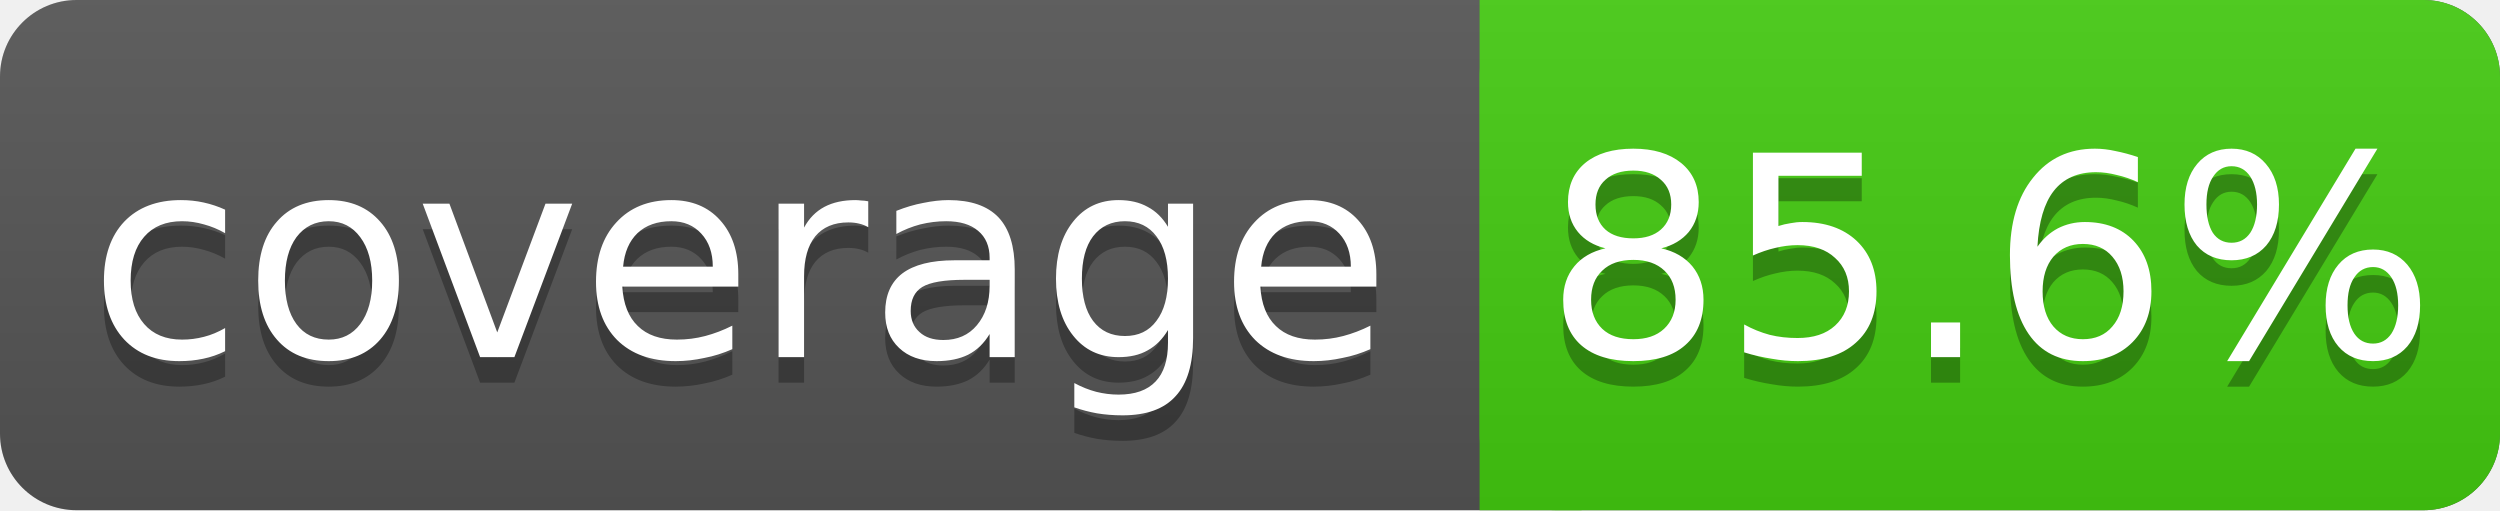
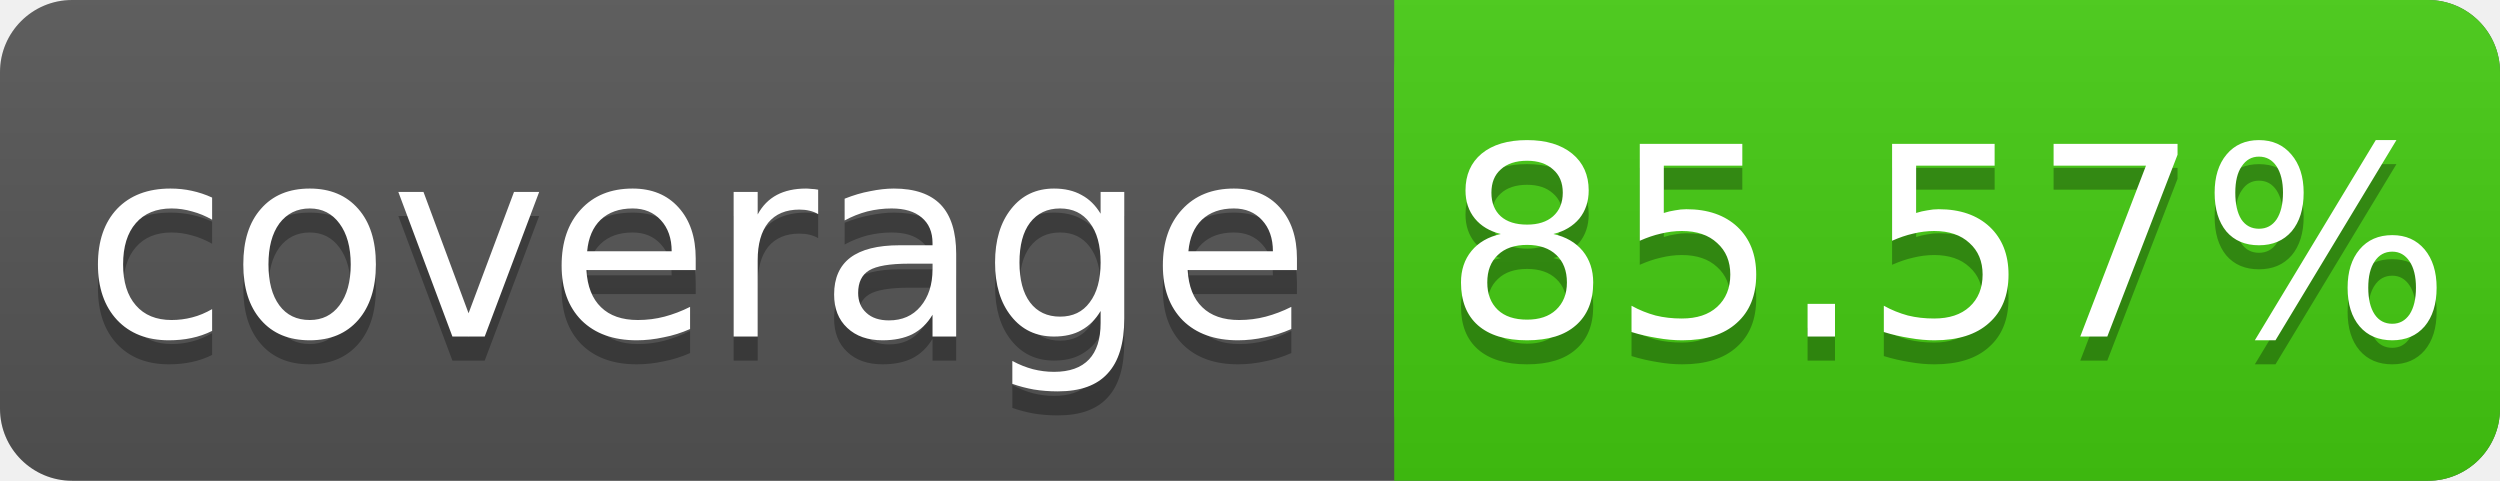
- <svg xmlns="http://www.w3.org/2000/svg" width="98" height="20">
+ <svg xmlns="http://www.w3.org/2000/svg" width="104" height="20">
  <linearGradient id="s" x2="0" y2="100%">
    <stop offset="0" stop-color="#bbb" stop-opacity=".1" />
    <stop offset="1" stop-opacity=".1" />
  </linearGradient>
-   <rect rx="3" width="98" height="20" fill="#555" />
-   <rect rx="3" x="58" width="40" height="20" fill="#4c1" />
+   <rect rx="3" width="104" height="20" fill="#555" />
+   <rect rx="3" x="58" width="46" height="20" fill="#4c1" />
  <rect x="58" width="4" height="20" fill="#4c1" />
-   <rect rx="3" width="98" height="20" fill="url(#s)" />
+   <rect rx="3" width="104" height="20" fill="url(#s)" />
  <g fill="#fff" text-anchor="middle" font-family="DejaVu Sans,Verdana,Geneva,sans-serif" font-size="11">
    <text x="29" y="15" fill="#010101" fill-opacity=".3">coverage</text>
    <text x="29" y="14">coverage</text>
-     <text x="78" y="15" fill="#010101" fill-opacity=".3">85.6%</text>
-     <text x="78" y="14">85.6%</text>
+     <text x="81" y="15" fill="#010101" fill-opacity=".3">85.57%</text>
+     <text x="81" y="14">85.57%</text>
  </g>
</svg>
